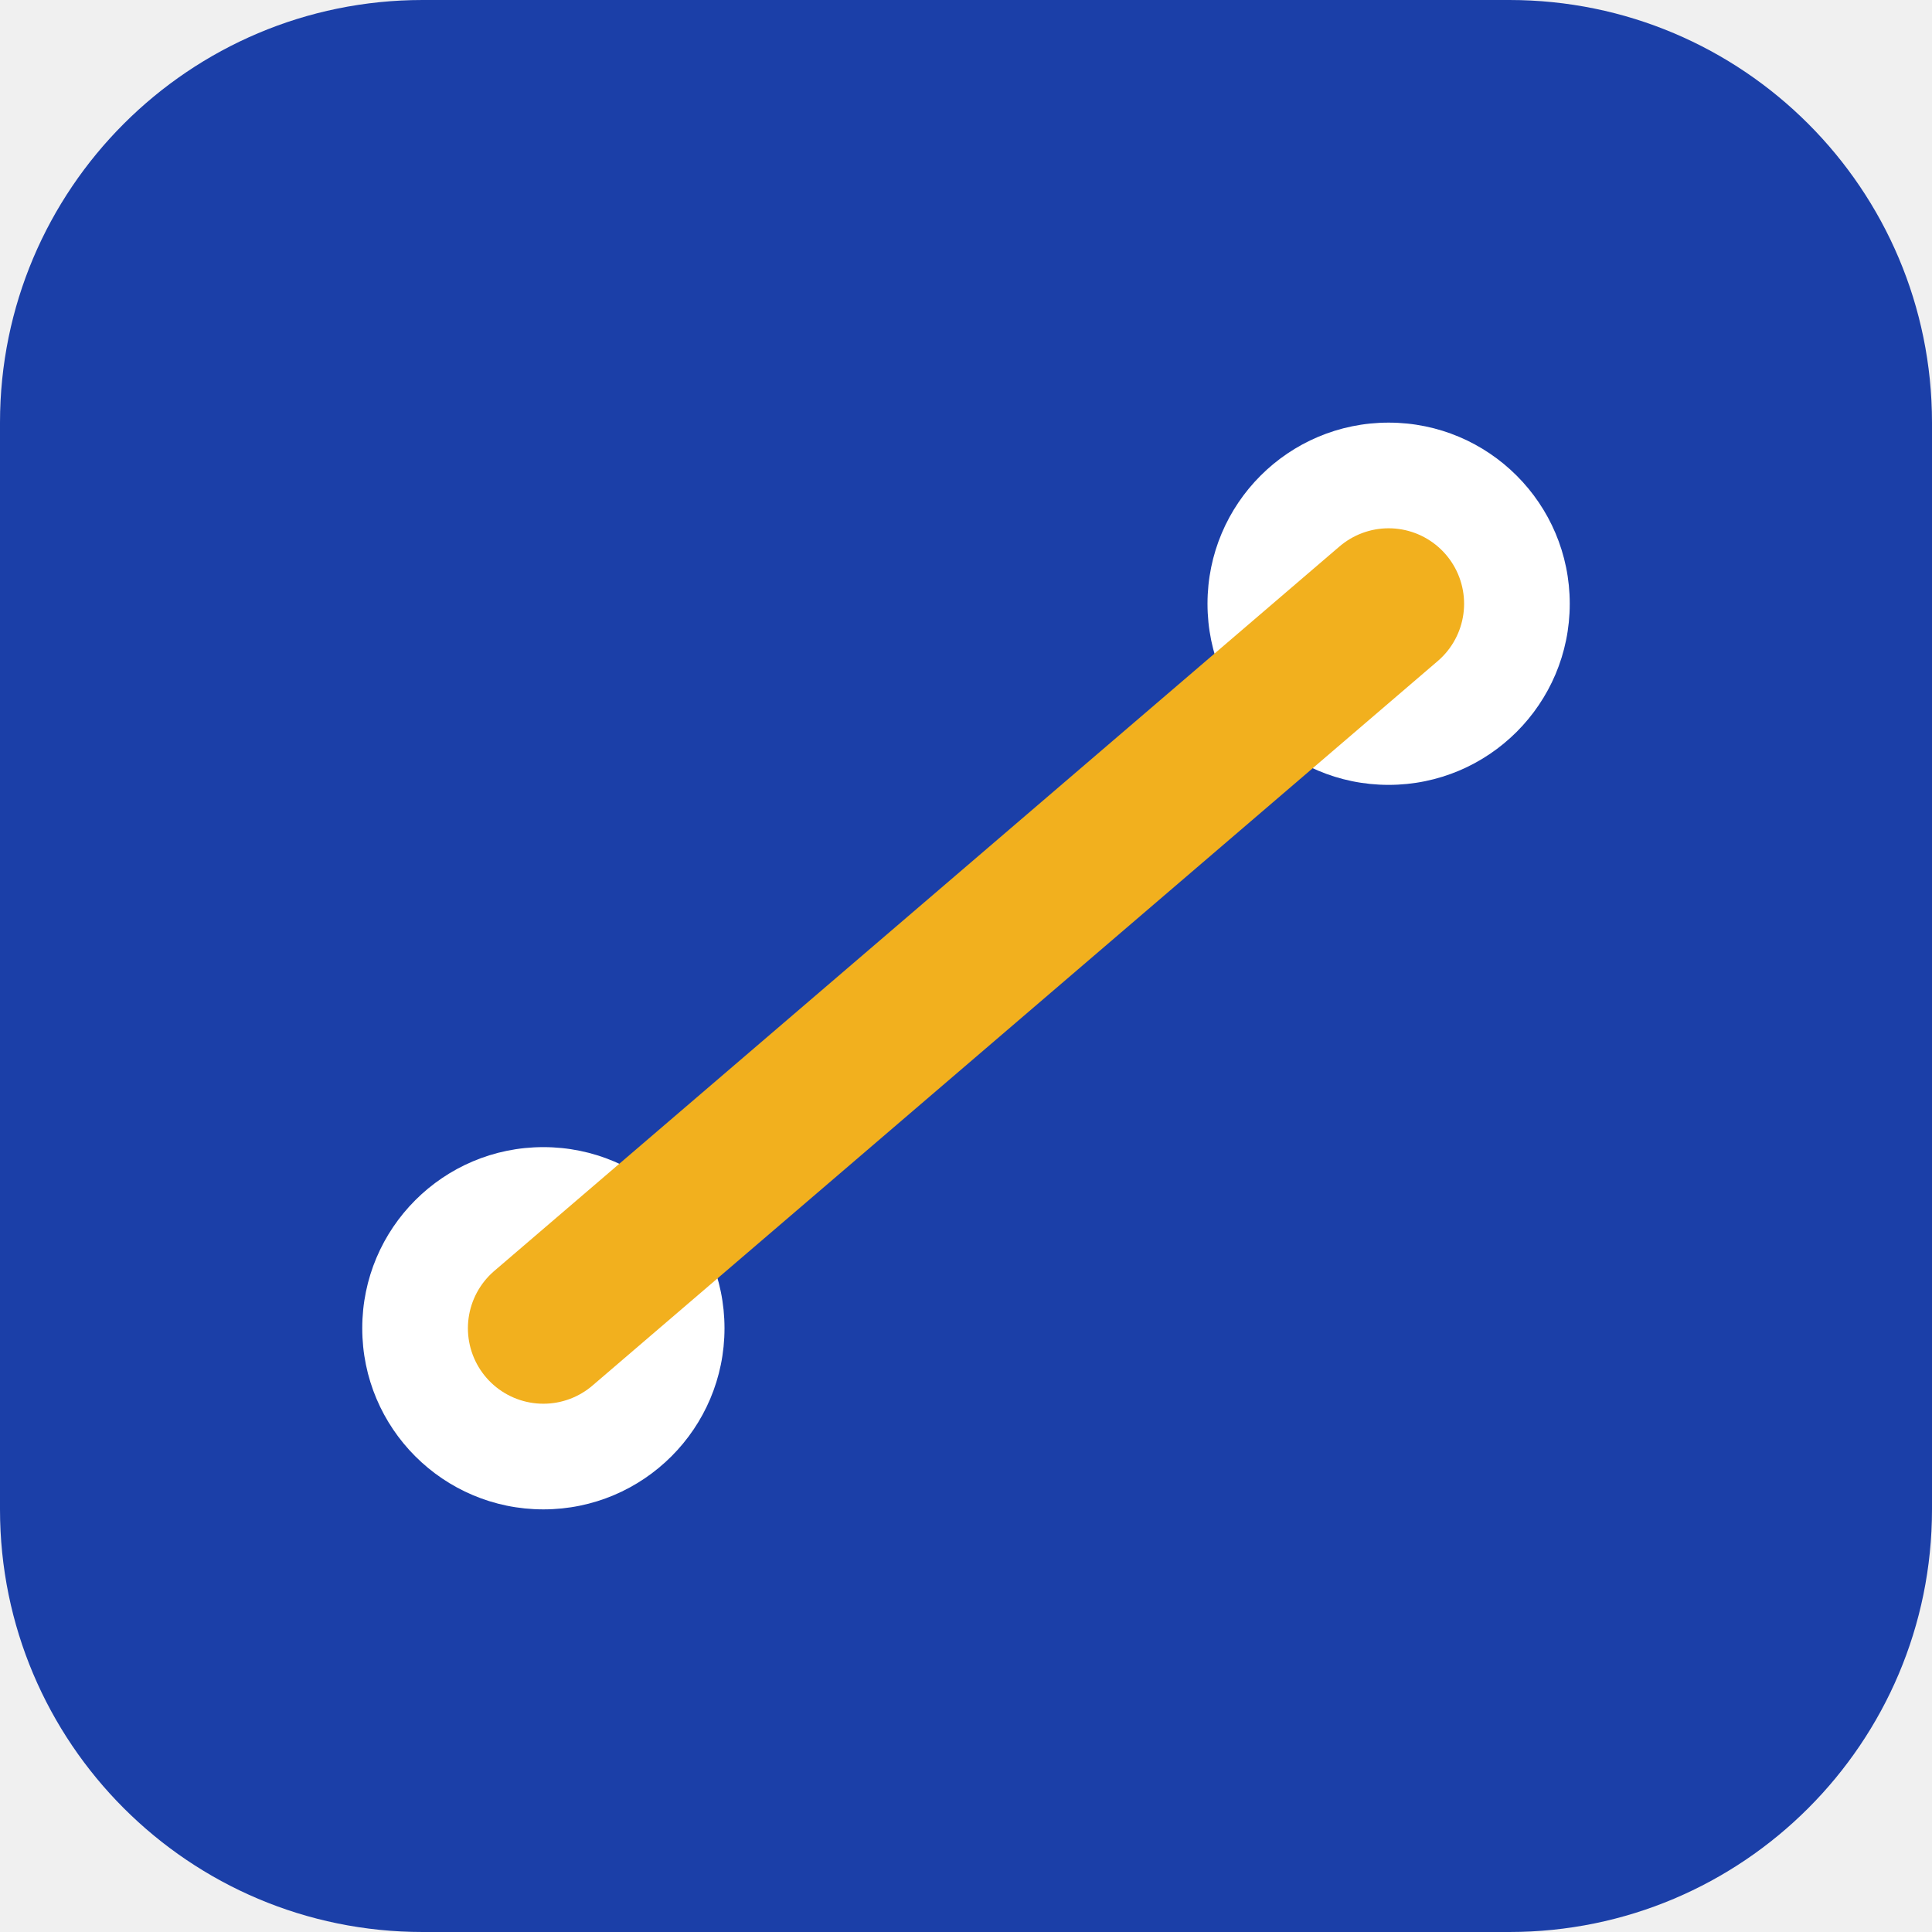
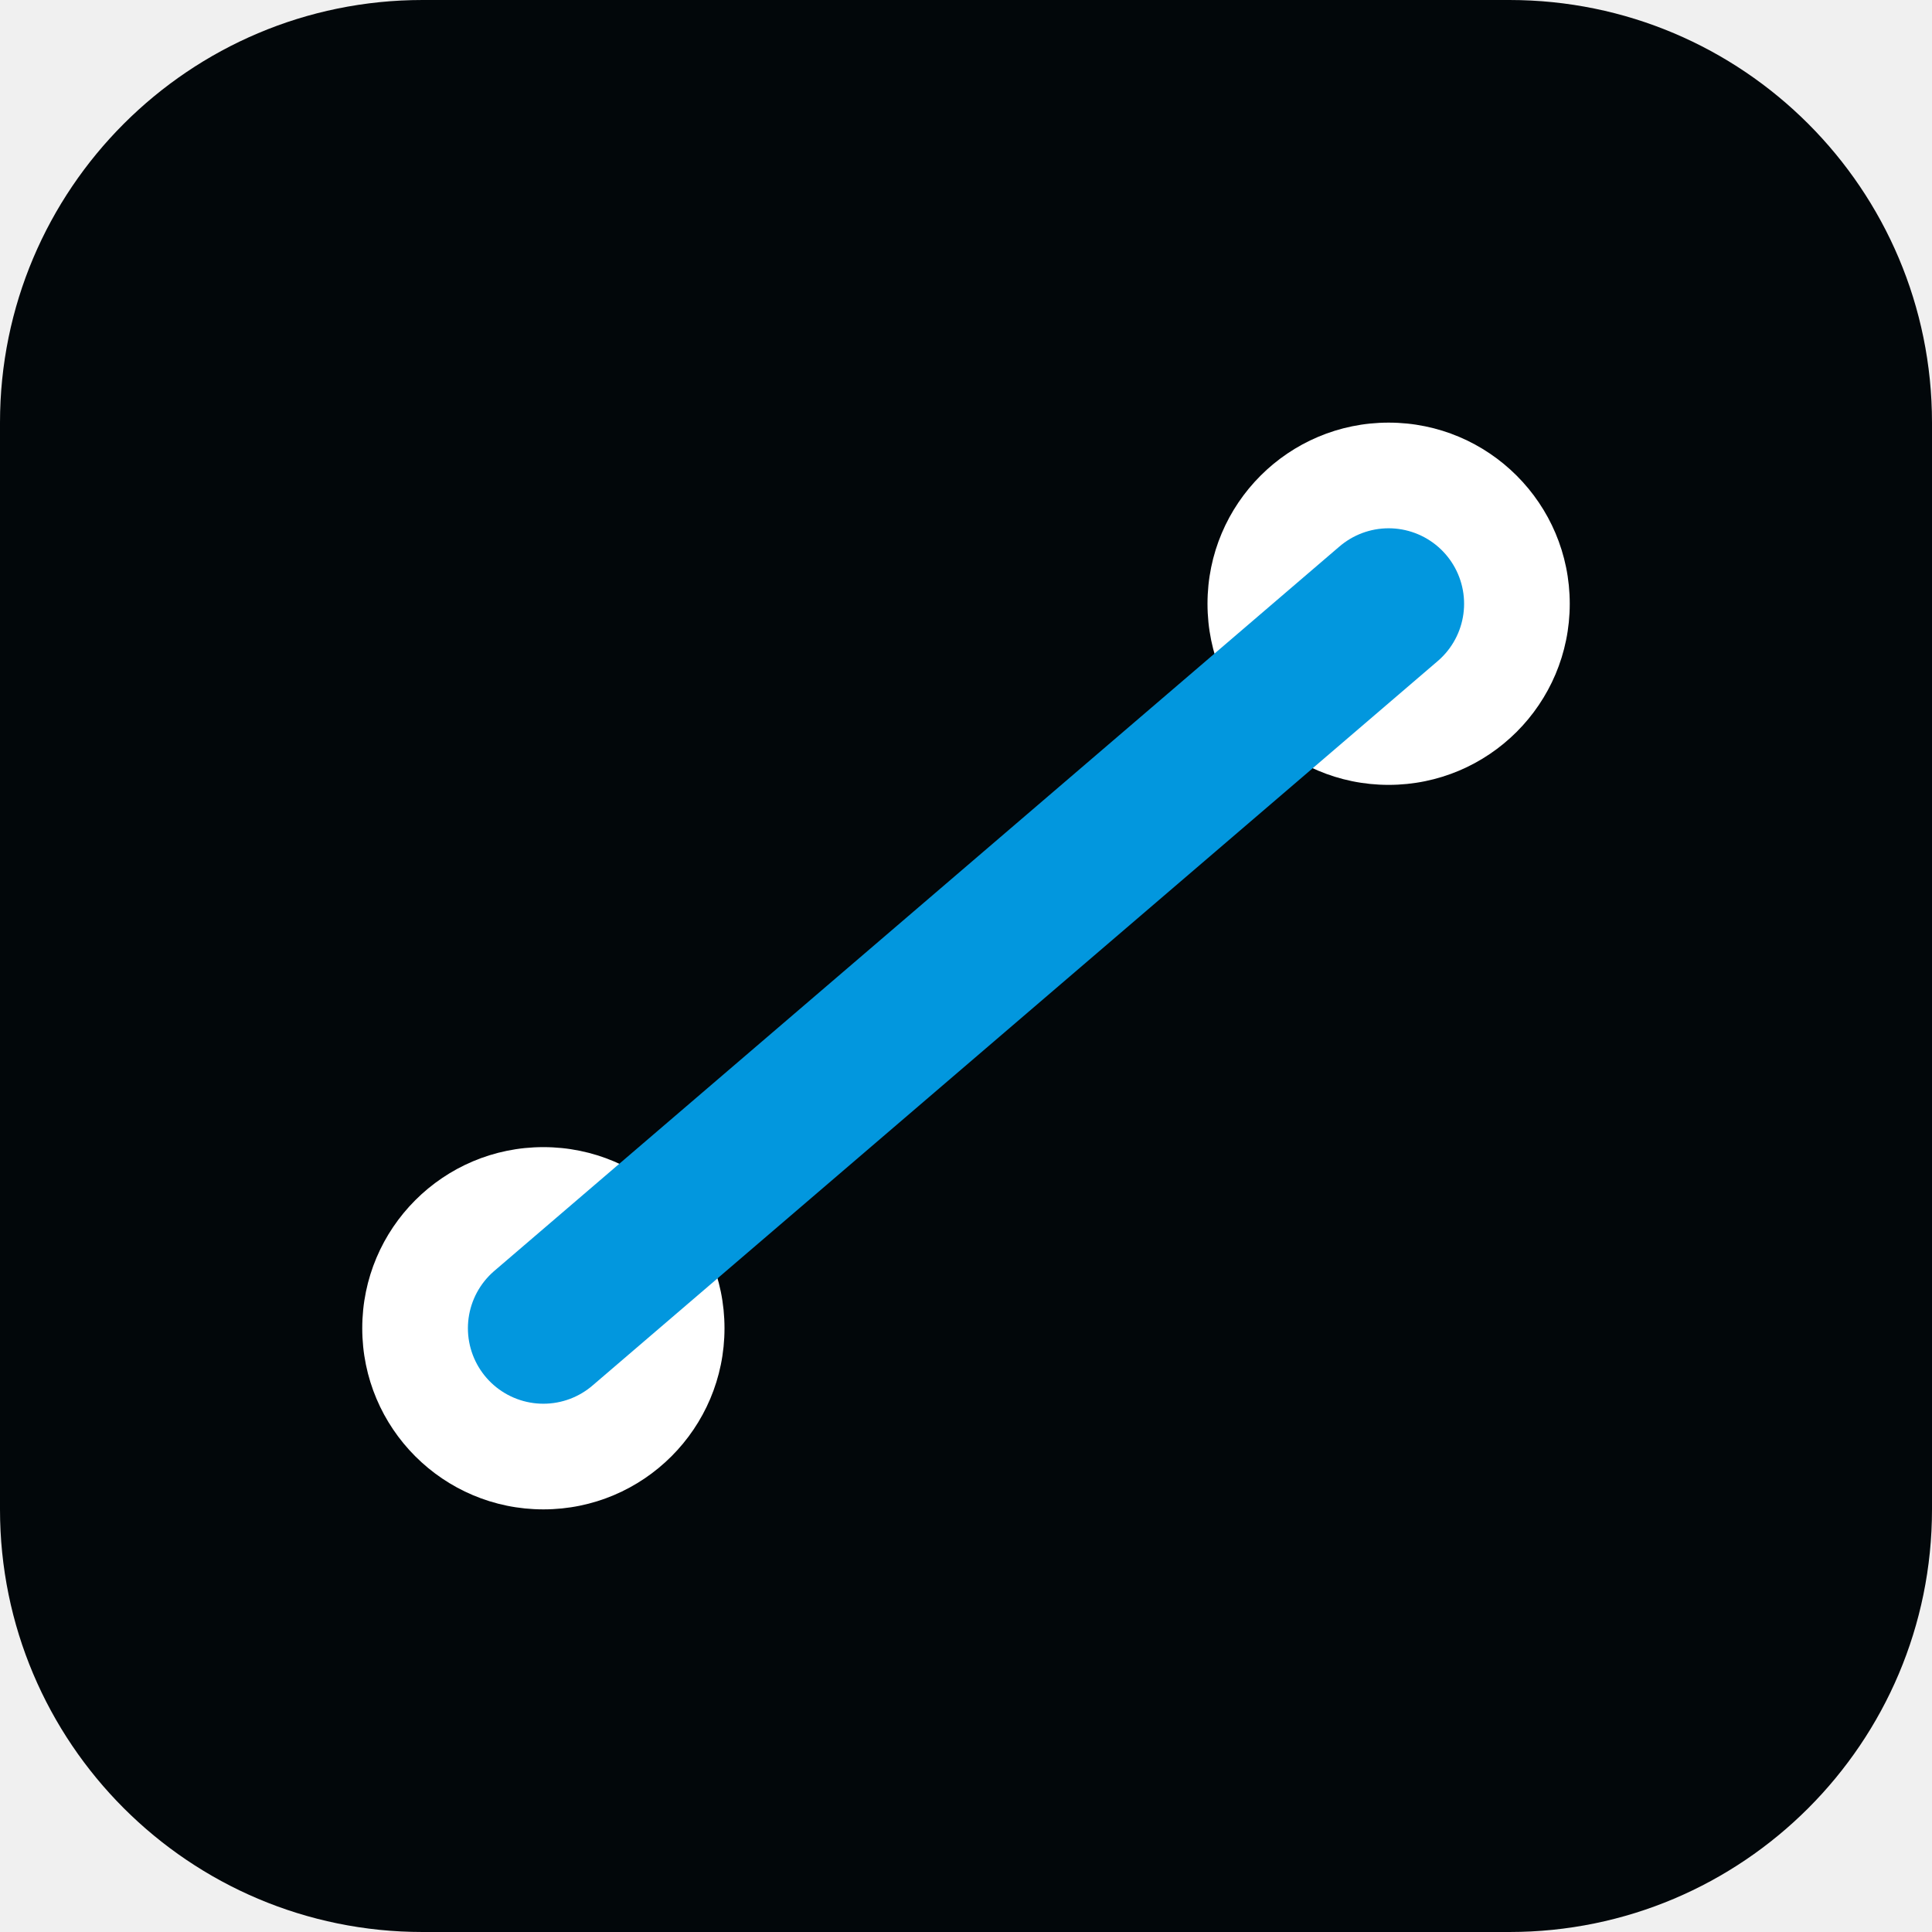
<svg xmlns="http://www.w3.org/2000/svg" viewBox="0 0 32 32">
-   <rect width="32" height="32" rx="7" fill="#1b3fa8" />
+   <rect width="32" height="32" rx="7" fill="#02070A" />
  <circle cx="9" cy="22" r="3" fill="#fff" />
  <circle cx="23" cy="10" r="3" fill="#fff" />
-   <path d="M9 22L23 10" stroke="#f2b01e" stroke-width="2.5" stroke-linecap="round" />
+   <path d="M9 22L23 10" stroke="#0297DE" stroke-width="2.5" stroke-linecap="round" />
</svg>
